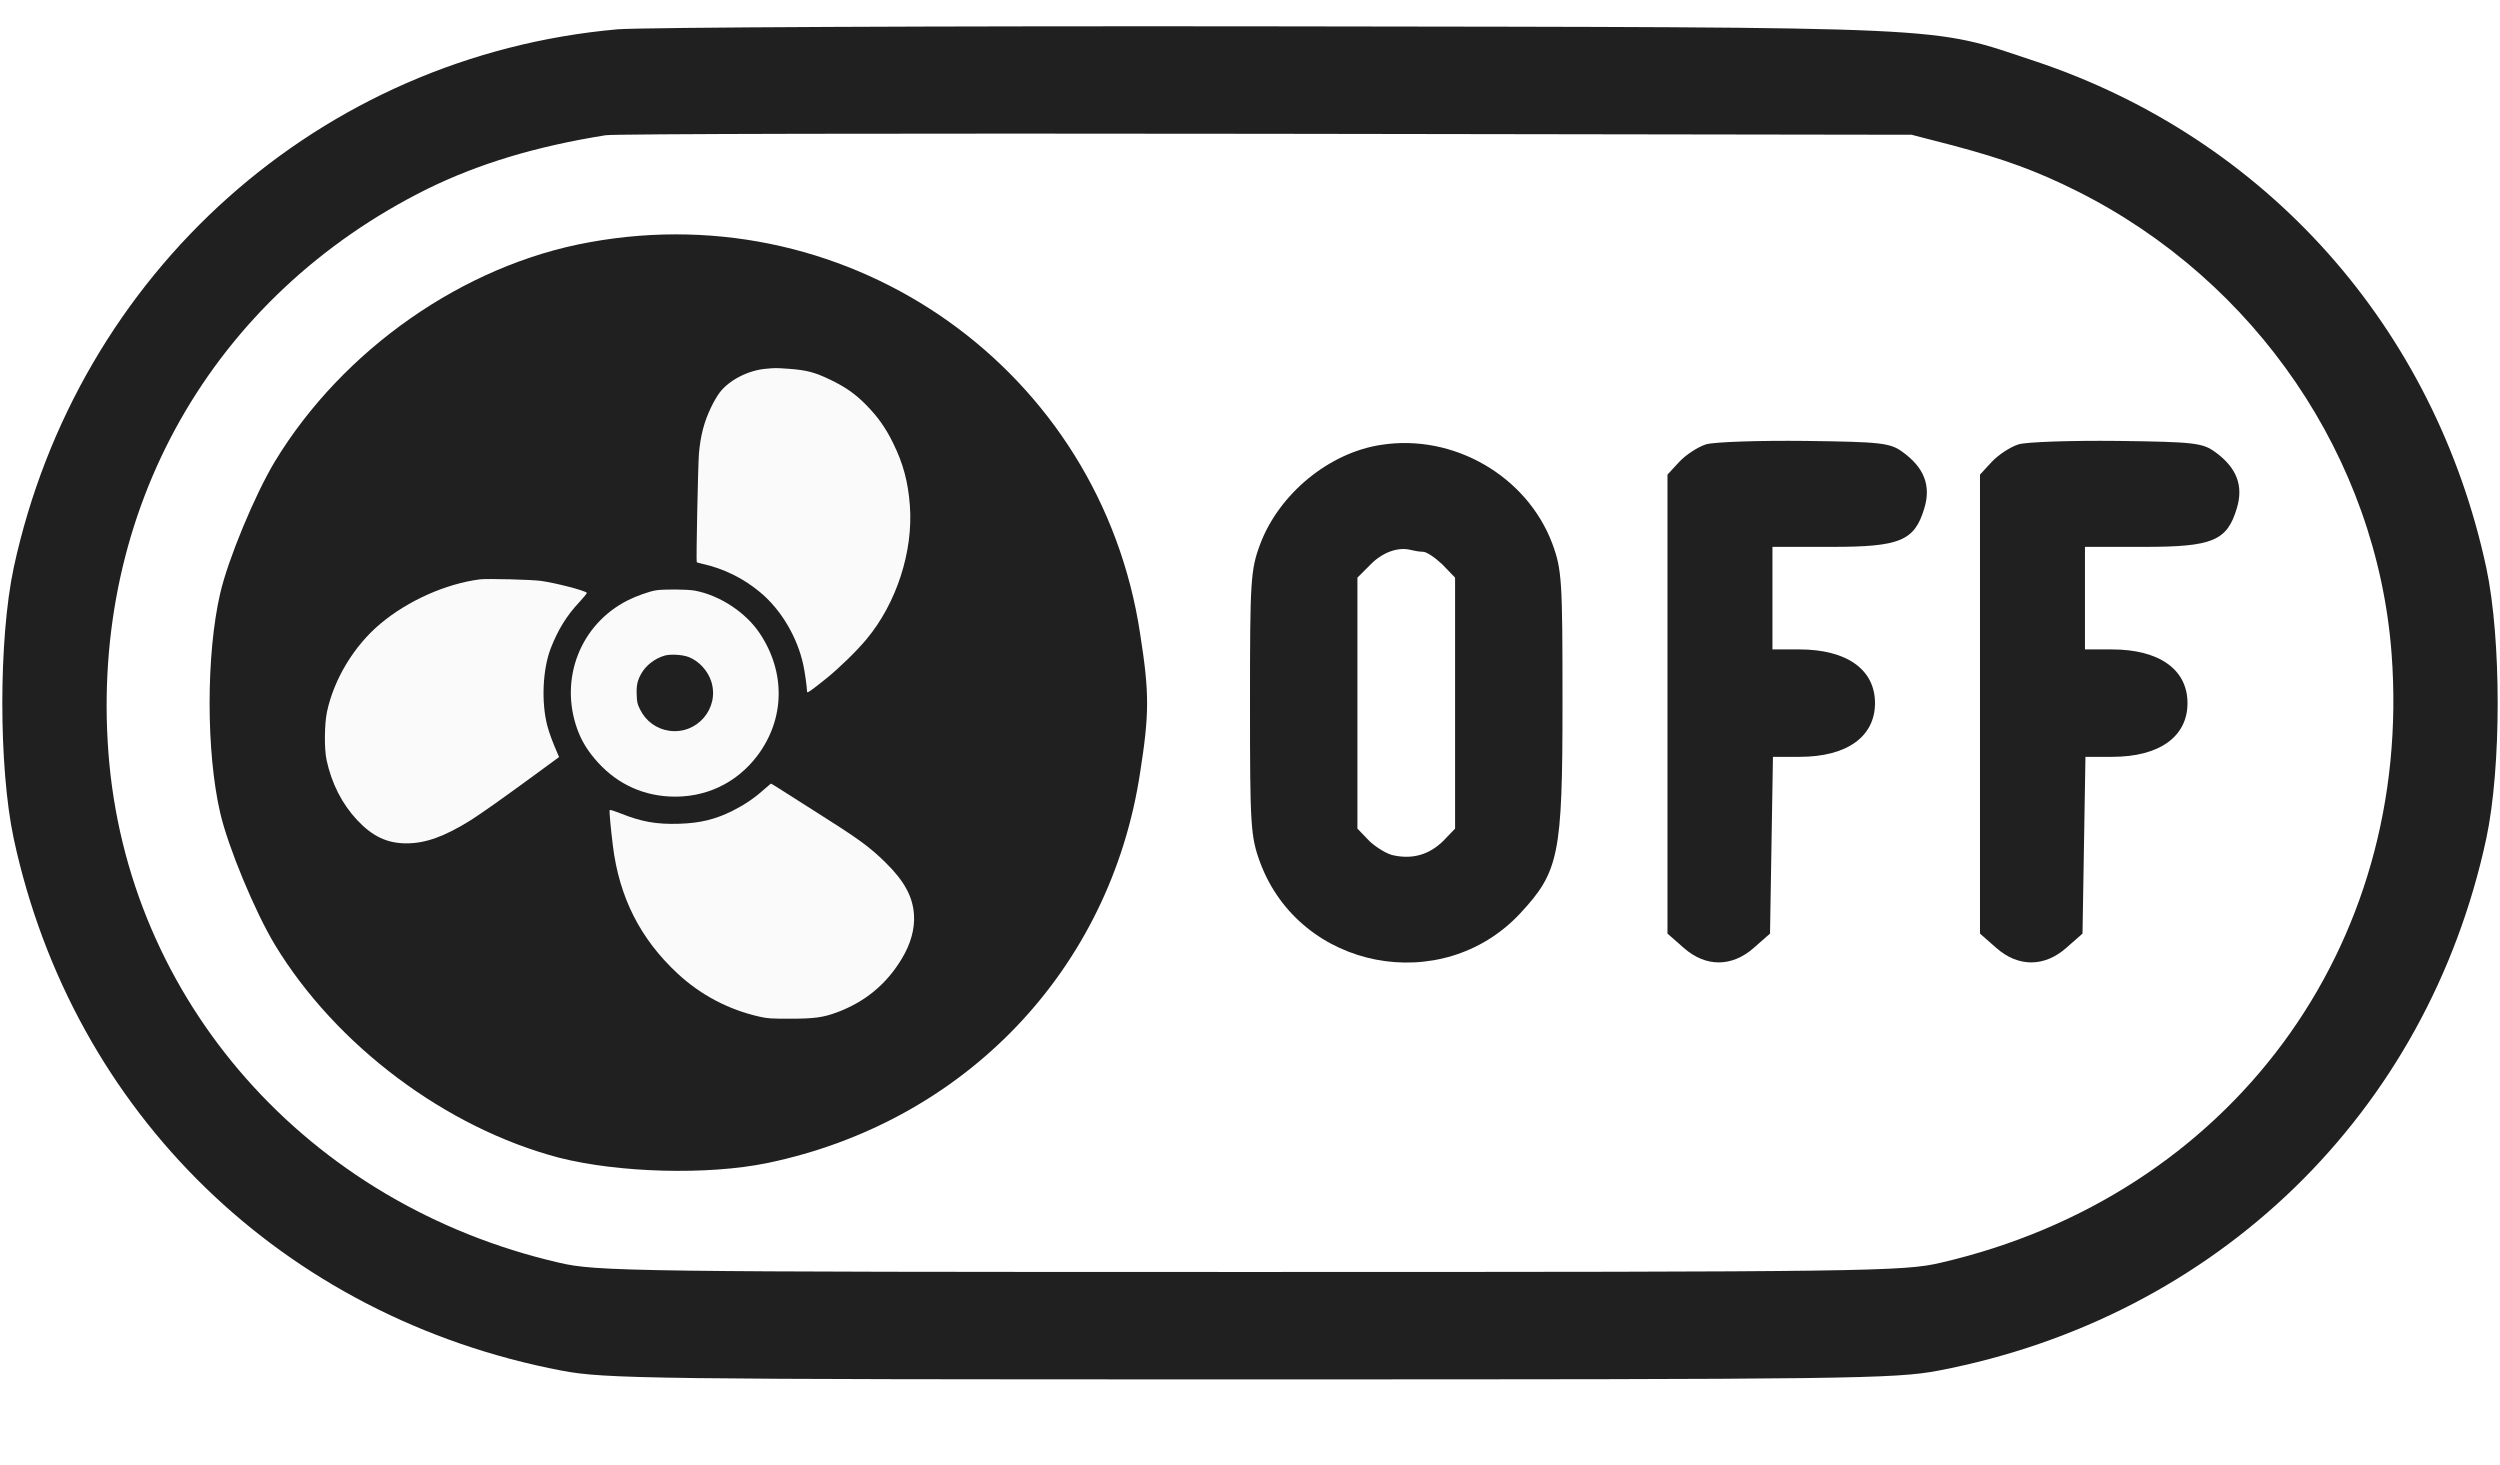
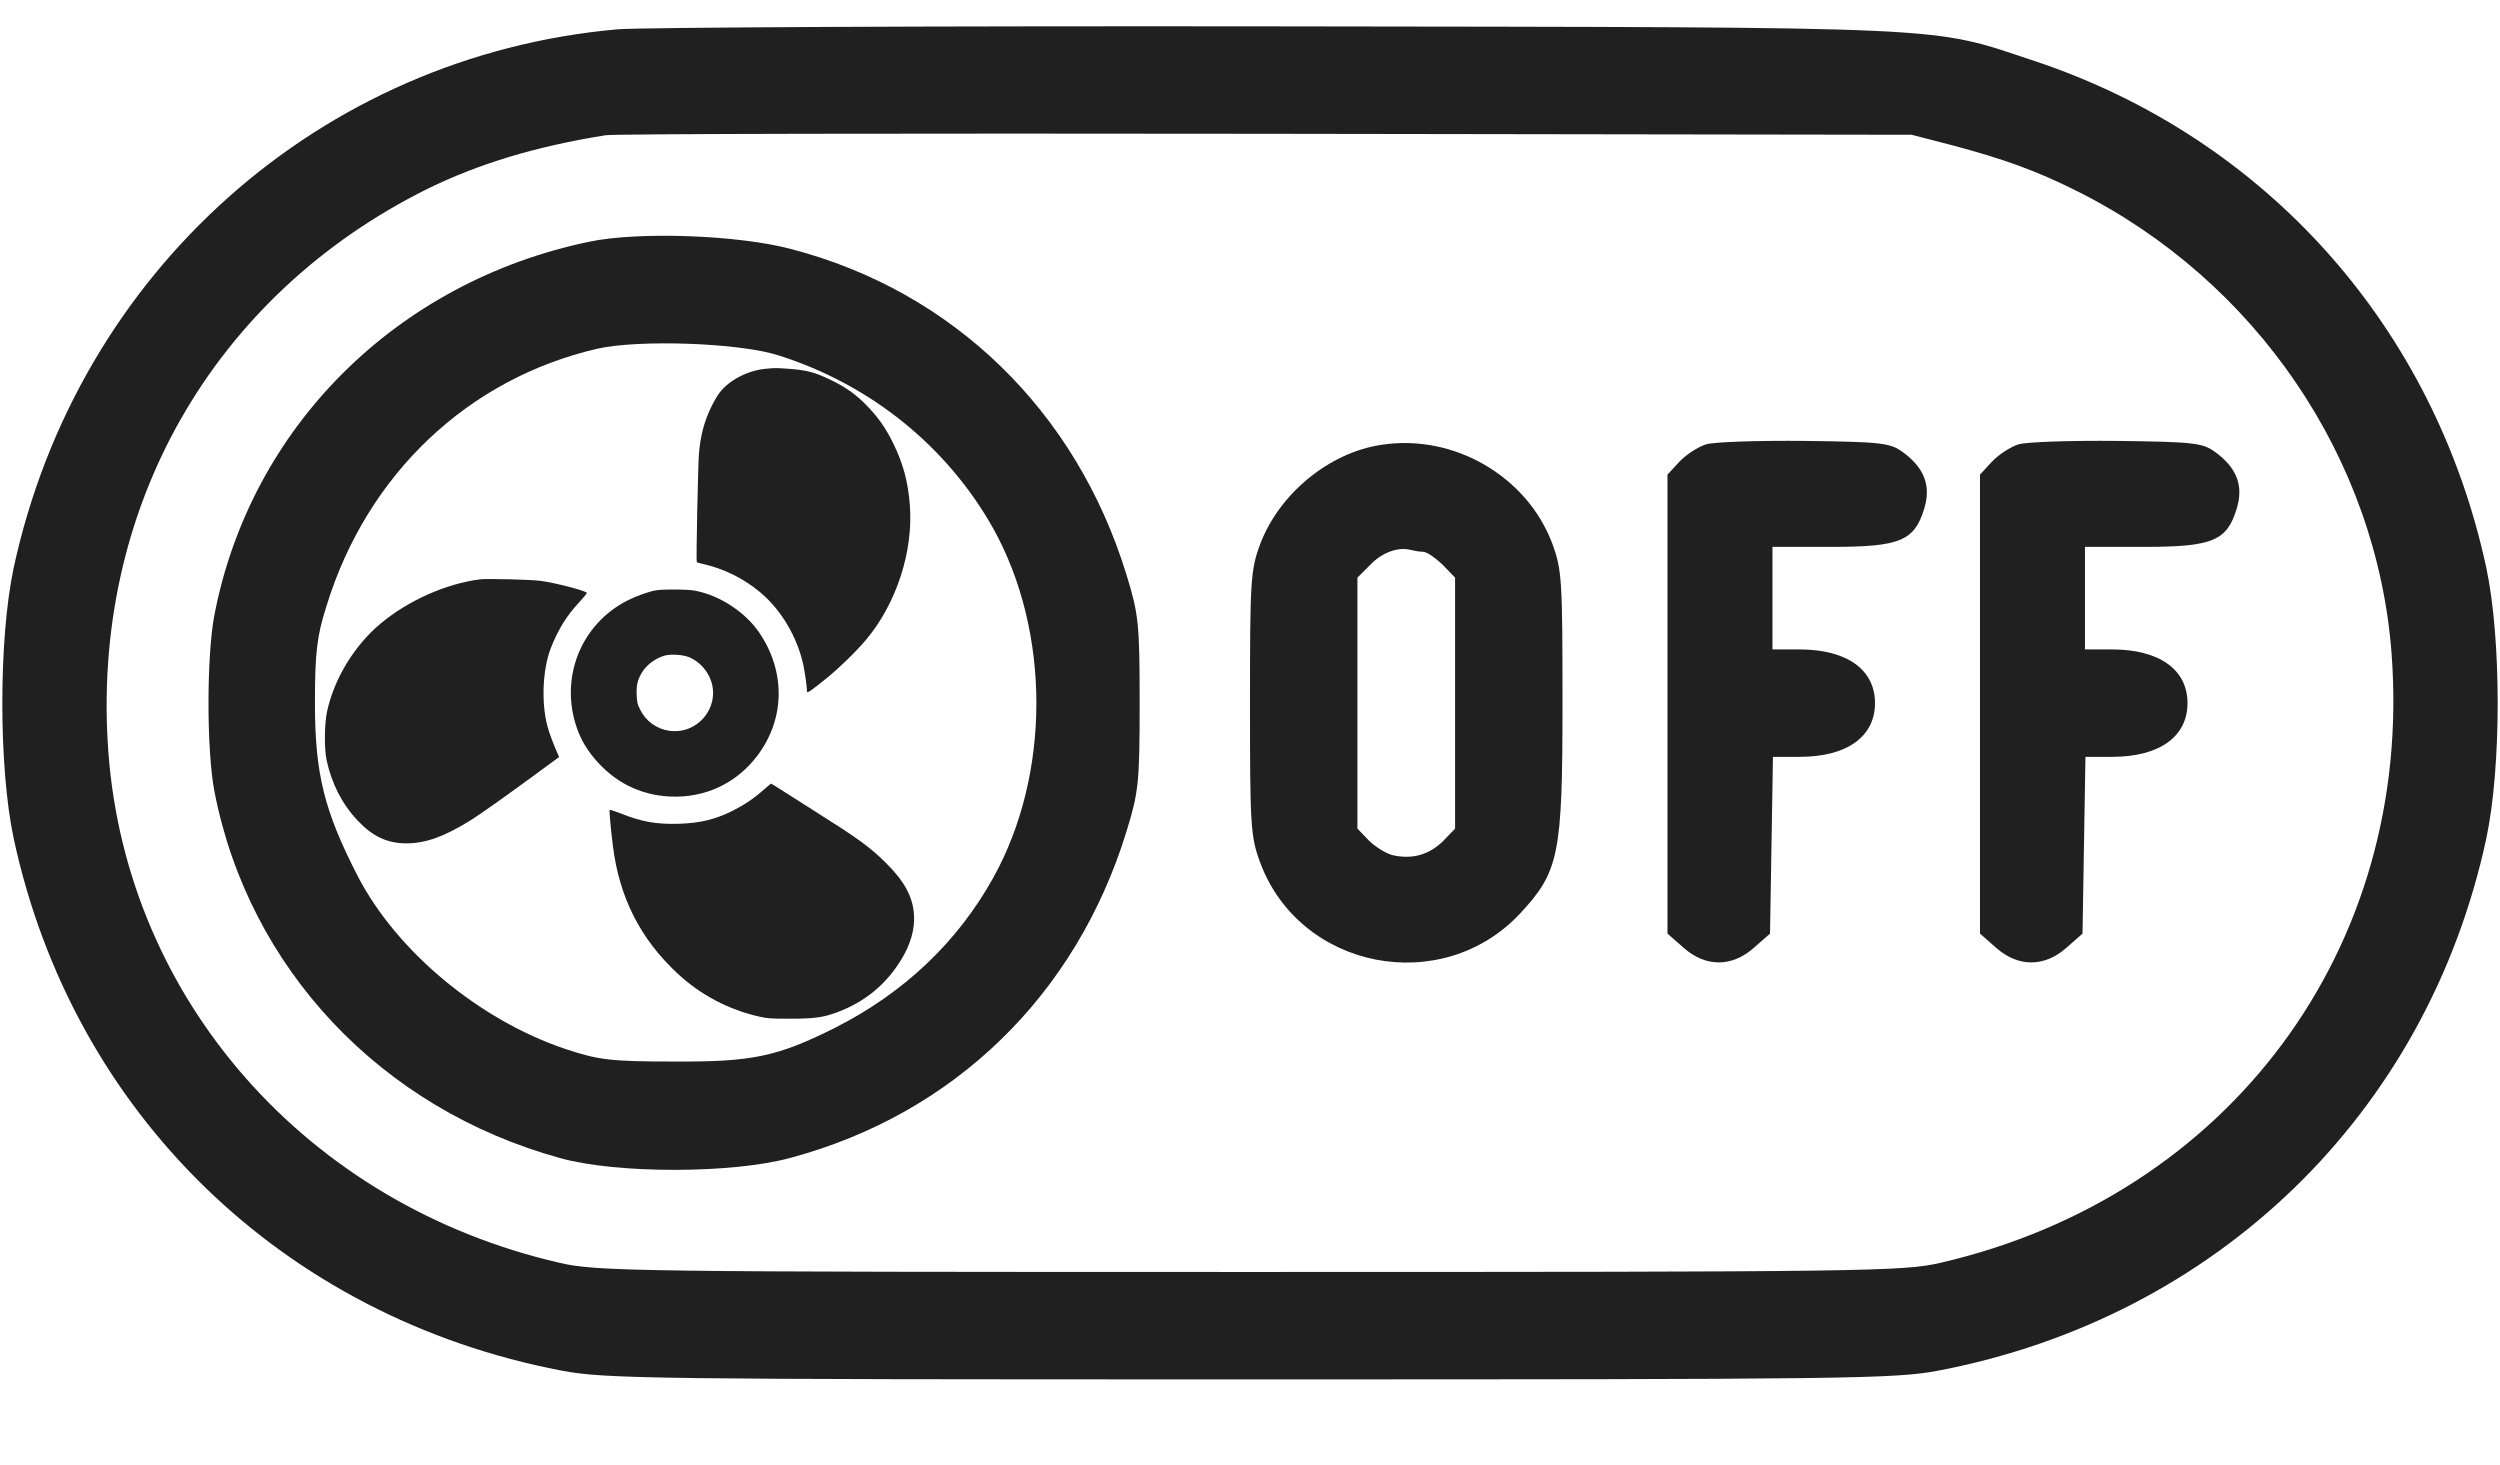
<svg xmlns="http://www.w3.org/2000/svg" version="1.0" width="512pt" height="300pt" viewBox="0 0 512 300" preserveAspectRatio="xMidYMid meet">
  <g transform="translate(0,400) scale(0.1,-0.1)" fill="#202020" stroke="none">
    <path d="M1265 3940 c-609 -54 -1106 -497 -1237 -1103 -31 -146 -31 -408 0 -554 121 -563 552 -981 1122 -1090 89 -17 183 -18 1410 -18 1227 0 1321 1 1410 18 570 109 1001 527 1122 1090 31 146 31 408 0 554 -106 493 -451 880 -925 1038 -218 72 -140 69 -1547 71 -696 1 -1305 -2 -1355 -6z m2735 -238 c105 -28 171 -52 253 -93 368 -184 615 -548 645 -948 45 -602 -332 -1110 -923 -1247 -76 -18 -150 -19 -1415 -19 -1265 0 -1339 1 -1415 19 -516 119 -885 538 -923 1045 -37 496 212 935 653 1154 106 52 222 87 365 110 14 3 621 4 1350 3 l1325 -2 85 -22z" />
-     <path d="M1208 3504 c-258 -46 -506 -220 -645 -449 -42 -70 -96 -201 -112 -270 -29 -125 -29 -325 0 -450 16 -69 70 -200 112 -270 125 -206 350 -375 582 -436 122 -31 304 -36 426 -11 405 84 703 396 764 800 19 121 19 163 0 284 -81 538 -589 900 -1127 802z" />
    <path d="M2829 3089 c-107 -16 -209 -100 -248 -203 -20 -53 -21 -76 -21 -326 0 -251 1 -273 21 -327 82 -219 372 -275 532 -104 80 86 87 120 87 431 0 251 -1 273 -21 327 -52 138 -202 225 -350 202z m85 -219 c8 0 25 -12 40 -26 l26 -27 0 -257 0 -257 -25 -26 c-28 -27 -61 -37 -100 -29 -13 2 -36 16 -50 29 l-25 26 0 257 0 257 26 26 c25 26 57 37 82 31 8 -2 19 -4 26 -4z" />
    <path d="M3494 3090 c-16 -5 -41 -21 -55 -36 l-24 -26 0 -470 0 -470 33 -29 c45 -40 99 -40 144 0 l33 29 3 181 3 181 55 0 c96 0 154 41 154 110 0 69 -58 110 -155 110 l-55 0 0 105 0 105 121 0 c140 0 170 12 190 79 14 46 0 83 -44 115 -26 19 -43 21 -200 23 -95 1 -186 -2 -203 -7z" />
    <path d="M4134 3090 c-16 -5 -41 -21 -55 -36 l-24 -26 0 -470 0 -470 33 -29 c45 -40 99 -40 144 0 l33 29 3 181 3 181 55 0 c96 0 154 41 154 110 0 69 -58 110 -155 110 l-55 0 0 105 0 105 121 0 c140 0 170 12 190 79 14 46 0 83 -44 115 -26 19 -43 21 -200 23 -95 1 -186 -2 -203 -7z" />
+     <path transform="translate(-2350,0)" d="M3557 3505 c-395 -82 -694 -380 -768 -765 -16 -84 -16 -276 0 -360 70 -363 341 -651 709 -752 115 -32 353 -32 472 1 334 90 584 333 687 668 25 81 27 101 27 263 0 162 -2 182 -27 263 -103 336 -356 581 -687 667 -109 29 -313 36 -413 15z m388 -233 c189 -60 345 -187 439 -354 118 -212 118 -504 0 -716 -74 -133 -184 -236 -324 -307 -118 -59 -169 -70 -330 -69 -129 0 -154 3 -223 26 -175 59 -344 199 -424 353 -69 134 -88 210 -88 355 0 103 4 138 24 200 83 269 290 465 555 526 86 19 291 12 371 -14z" />
  </g>
-   <g transform="translate(49,55) scale(0.18)" fill="#fafafa">
+   <g transform="translate(49,55) scale(0.18)" fill="#202020">
    <path d="m274,353.6c-38.6,4.9 -81.9,24.1 -113.3,50.4c-29.9,25 -52.9,62.9 -60.9,100.4c-2.9,13.7 -3.2,41.9 -0.5,54.6c5.8,27 17.7,50.3 35.1,68.8c17.4,18.4 34,26.2 55.9,26.2c21.6,0 43.1,-7.7 72.8,-26.2c12.3,-7.8 35.7,-24.3 72.4,-51.2l28.4,-20.8l-1.6,-3.7c-5.5,-12.5 -9.7,-23.8 -11.8,-31.9c-7,-26.8 -5.3,-64.2 3.9,-88.1c8.1,-20.9 18.1,-37.2 32.2,-52.2c5.2,-5.6 9.2,-10.5 8.9,-10.9c-1.5,-2.5 -34.6,-11.1 -52,-13.6c-10.6,-1.5 -61.3,-2.8 -69.5,-1.8z" id="svg_6" />
    <path d="m474.1,366.1c-7.8,1.3 -22.2,6.4 -32.1,11.4c-53.7,27.1 -78,88.9 -57.5,146.3c4.5,12.4 10.3,22.4 19.6,33.6c22.4,26.8 51.7,41.6 85.6,43.3c40,2 76,-14.9 99.9,-46.6c31.2,-41.6 32.2,-94.6 2.7,-138.9c-16,-24.1 -45.8,-43.6 -74.3,-48.8c-8.4,-1.5 -35.4,-1.7 -43.9,-0.3zm37.2,75.9c11.8,4.5 22,15.7 25.9,28.3c9.2,30.3 -16.4,60 -47.9,55.6c-14.5,-2 -26.8,-11 -33.3,-24.3c-3.1,-6.2 -3.5,-8.1 -3.8,-16.7c-0.5,-10.6 0.9,-16.7 5.6,-24.7c5.1,-8.9 15.4,-16.7 26.1,-19.8c6.7,-1.9 20.2,-1.2 27.4,1.6z" id="svg_7" />
    <path d="m596,593.6c-10.3,9.2 -21.8,16.9 -34.8,23.4c-20.1,9.9 -36.6,13.9 -60.7,14.7c-26,0.8 -42.8,-2.2 -67.5,-12.1c-6,-2.4 -11.2,-4 -11.5,-3.6c-0.7,1.1 1,19.4 3.6,40.8c7.3,58.7 31.2,105.9 73.5,145.2c26.3,24.5 58.2,41.3 93.4,49.2c9.4,2.1 12.9,2.3 34.5,2.3c27.6,0 37.9,-1.4 53.5,-7.2c32,-11.9 56.5,-32.1 73.9,-61.2c10,-16.6 14.8,-33.6 13.8,-49.6c-1.2,-20.6 -10.9,-38.6 -32.4,-59.7c-18.6,-18.3 -31.1,-27.3 -83.8,-60.5c-14.8,-9.4 -31.3,-19.8 -36.5,-23.2c-5.2,-3.3 -9.7,-6.1 -10,-6.1c-0.3,0.1 -4.3,3.5 -9,7.6z" id="svg_10" />
    <path d="m598.4,114.1c-19.8,1.9 -41.4,13.1 -51.8,27c-2.7,3.5 -7,10.9 -9.6,16.4c-8.2,17 -12.2,32.5 -14,53.2c-1,12.2 -3.3,122.1 -2.5,123.3c0.2,0.4 3,1.2 6.2,1.9c24.5,5.4 47.2,16.6 66.4,32.8c23.7,19.9 41.9,50.8 48.7,82.4c1.8,8.2 4.2,25.7 4.2,30.4c0,2 3.9,-0.7 21.9,-15.1c14.4,-11.6 34.6,-31.2 45.8,-44.7c34.1,-40.9 53.3,-100.1 49.3,-152.2c-2,-26.9 -7.7,-48 -19.1,-71c-8.6,-17.5 -17.4,-29.9 -30.9,-43.6c-11.9,-12.1 -23.4,-20.2 -40.5,-28.4c-17.9,-8.6 -27,-11 -48,-12.5c-14.5,-1 -14.7,-1 -26.1,0.1z" id="svg_3" />
  </g>
</svg>
